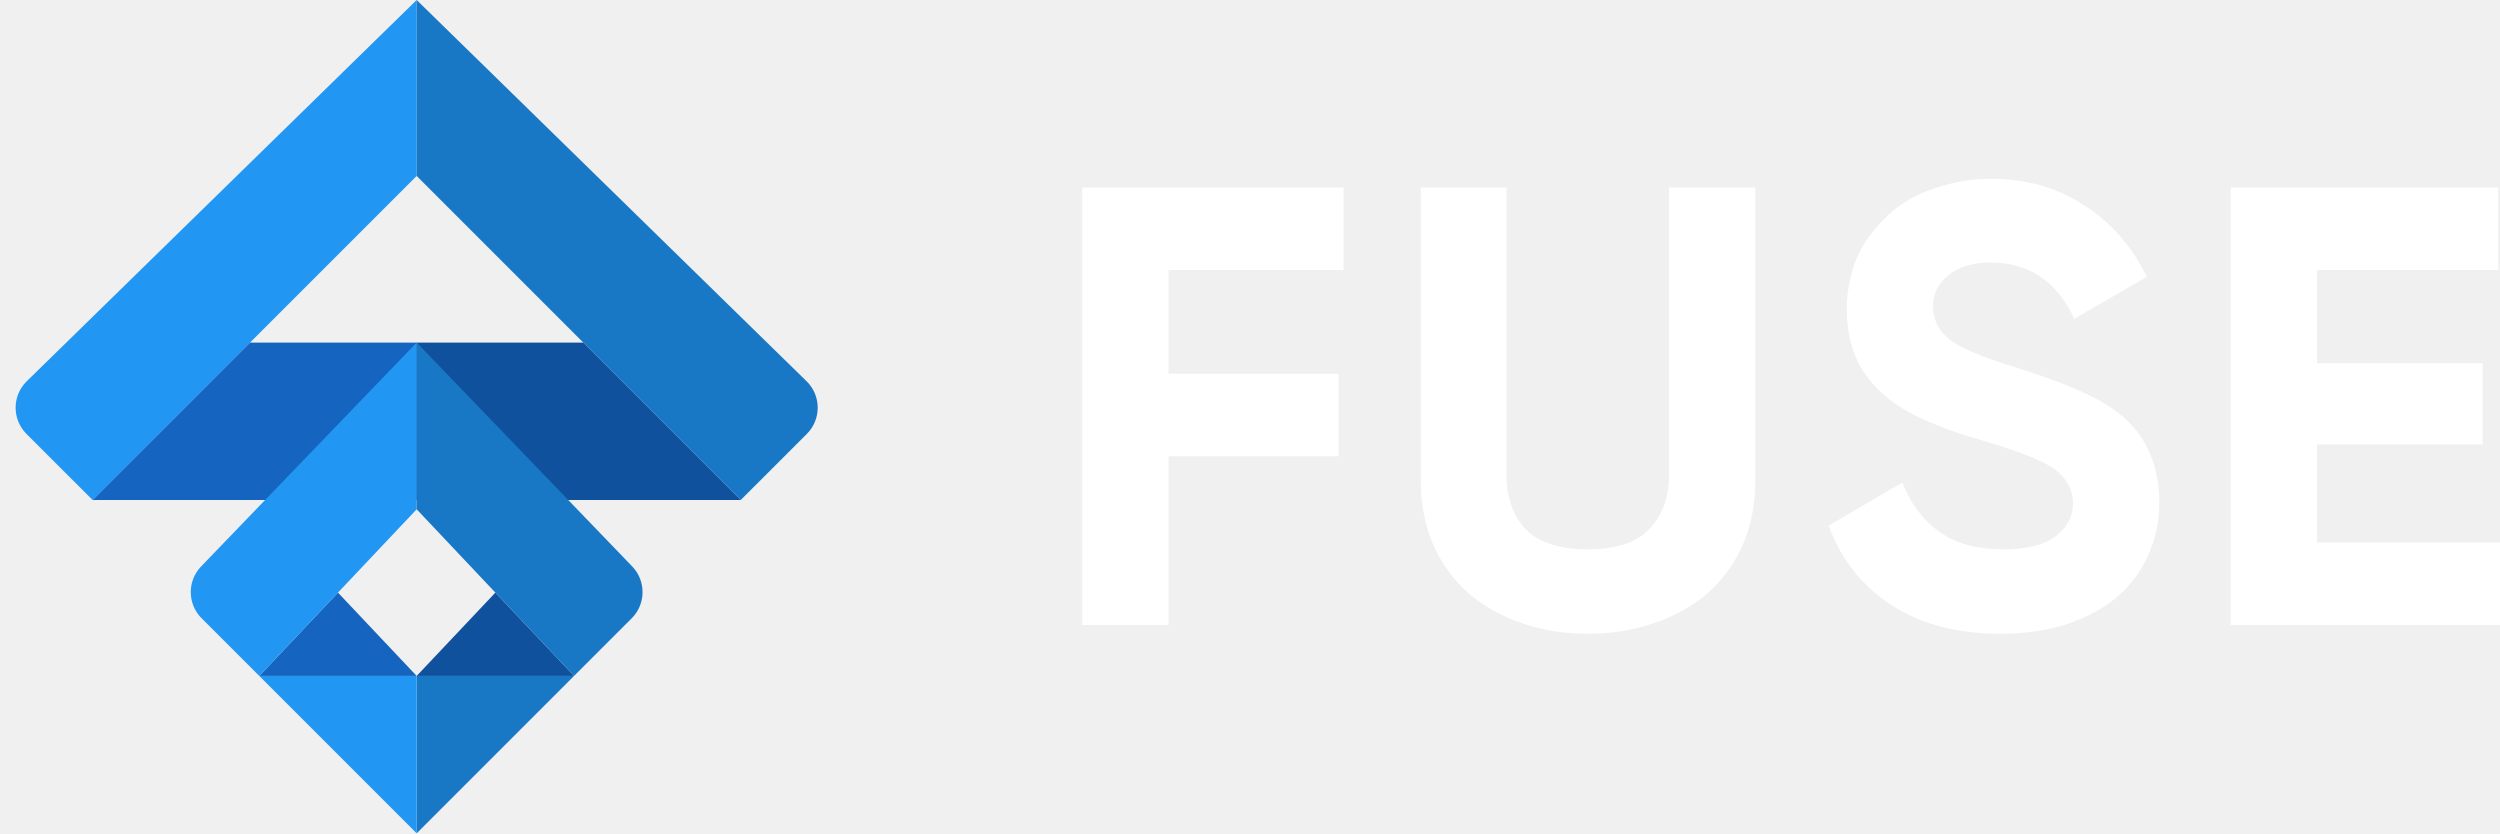
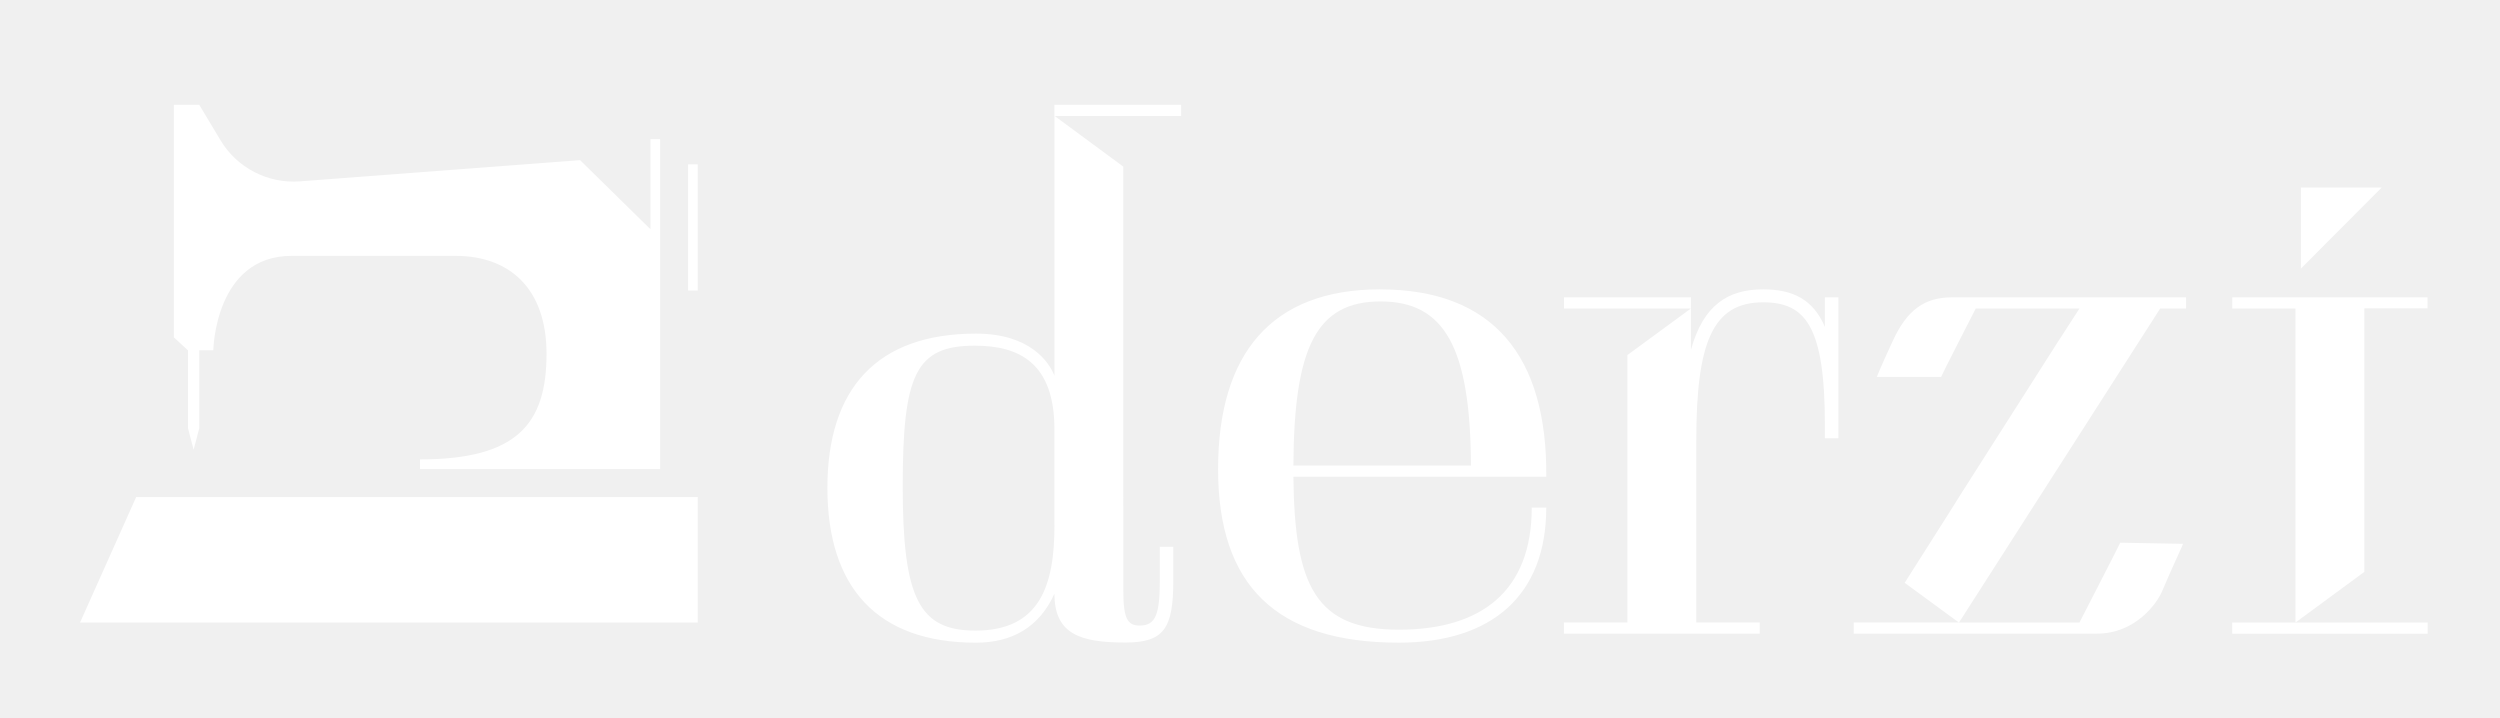
- <svg xmlns="http://www.w3.org/2000/svg" width="96" height="32" viewBox="0 0 96 32" fill="none">
-   <g clip-path="url(#clip0)">
-     <path d="M51.592 10.368H44.872V14.352H51.4V17.52H44.872V24H41.56V7.2H51.592V10.368ZM60.969 24.336C60.073 24.336 59.225 24.2 58.425 23.928C57.641 23.656 56.961 23.272 56.385 22.776C55.809 22.264 55.361 21.648 55.041 20.928C54.721 20.192 54.561 19.384 54.561 18.504V7.2H57.849V18.24C57.849 19.104 58.097 19.8 58.593 20.328C59.105 20.84 59.897 21.096 60.969 21.096C62.041 21.096 62.825 20.84 63.321 20.328C63.833 19.8 64.089 19.104 64.089 18.24V7.2H67.401V18.504C67.401 19.384 67.241 20.192 66.921 20.928C66.601 21.648 66.153 22.264 65.577 22.776C65.001 23.272 64.313 23.656 63.513 23.928C62.729 24.2 61.881 24.336 60.969 24.336ZM76.821 24.336C75.157 24.336 73.757 23.968 72.621 23.232C71.485 22.48 70.685 21.464 70.221 20.184L73.053 18.528C73.357 19.328 73.829 19.96 74.469 20.424C75.109 20.872 75.925 21.096 76.917 21.096C77.829 21.096 78.501 20.928 78.933 20.592C79.381 20.256 79.605 19.832 79.605 19.32C79.605 18.872 79.413 18.472 79.029 18.12C78.645 17.768 77.629 17.352 75.981 16.872C74.829 16.536 73.901 16.168 73.197 15.768C72.493 15.368 71.933 14.848 71.517 14.208C71.117 13.568 70.917 12.784 70.917 11.856C70.917 11.296 71.013 10.728 71.205 10.152C71.413 9.56 71.781 8.992 72.309 8.448C72.837 7.904 73.477 7.504 74.229 7.248C74.981 6.992 75.717 6.864 76.437 6.864C77.797 6.864 78.989 7.2 80.013 7.872C81.053 8.528 81.861 9.448 82.437 10.632L79.653 12.24C78.981 10.8 77.909 10.08 76.437 10.08C75.765 10.08 75.229 10.24 74.829 10.56C74.429 10.88 74.229 11.28 74.229 11.76C74.229 12.272 74.437 12.696 74.853 13.032C75.285 13.368 76.141 13.728 77.421 14.112C78.989 14.608 80.125 15.072 80.829 15.504C81.549 15.936 82.077 16.472 82.413 17.112C82.749 17.752 82.917 18.472 82.917 19.272C82.917 20.04 82.765 20.744 82.461 21.384C82.173 22.008 81.757 22.544 81.213 22.992C80.669 23.424 80.021 23.76 79.269 24C78.517 24.224 77.701 24.336 76.821 24.336ZM88.972 20.832H96.052V24H85.66V7.2H95.932V10.368H88.972V13.944H95.332V17.064H88.972V20.832Z" fill="white" />
-     <path d="M16 6.756V0L1.028 14.639C0.462 15.192 0.457 16.102 1.017 16.662L3.556 19.2" fill="#2196F3" />
-     <path d="M16 6.756V0L30.972 14.639C31.538 15.192 31.543 16.102 30.983 16.662L28.444 19.2" fill="#1878C6" />
-     <path d="M3.556 19.2L9.6 13.156H16V19.2" fill="#1565C0" />
-     <path d="M28.444 19.2L22.4 13.156H16V19.2" fill="#10519D" />
-     <path d="M16 25.956H9.956L12.978 22.756L16 25.956Z" fill="#1565C0" />
-     <path d="M16 32L22.044 25.956L16 25.956V32Z" fill="#1878C6" />
-     <path d="M16 32L9.956 25.956H16V32Z" fill="#2196F3" />
-     <path d="M16 25.956H22.044L19.022 22.756L16 25.956Z" fill="#10519D" />
-     <path d="M7.724 21.75C7.186 22.308 7.194 23.194 7.742 23.742L9.956 25.956L16 19.556V13.156" fill="#2196F3" />
-     <path d="M24.276 21.75C24.814 22.308 24.806 23.194 24.258 23.742L22.044 25.956L16 19.556V13.156" fill="#1878C6" />
-   </g>
-   <defs>
-     <clipPath id="clip0">
-       <rect width="96" height="32" fill="white" />
-     </clipPath>
-   </defs>
+ <svg xmlns="http://www.w3.org/2000/svg" width="937" height="269" viewBox="0 0 937 269" fill="none">
+   <path d="M517.229 108.45C476.699 108.45 456.539 132.42 456.539 175.83C456.539 219.24 478.119 240.87 524.289 240.87C559.169 240.87 579.539 223.1 579.539 190.25H574.099C574.099 221.43 555.339 236.01 524.289 236.01C493.239 236.01 485.169 219.75 484.769 178.69H579.539C579.939 133.43 559.579 108.46 517.229 108.46M484.769 174.49C484.969 130.07 493.439 112.98 517.439 112.98C541.439 112.98 551.109 130.24 551.319 174.49H484.779H484.769Z" fill="white" />
+   <path d="M683.97 122.52C679.54 112.14 671.87 108.45 660.77 108.45C647.68 108.45 638.4 114.31 633.77 131.09V115.63V111.44H586.18V115.63H633.73L609.94 133.08V233.31H586.16V237.5H659.55V233.31H635.77V165.28C635.77 128.91 641.61 113.31 660.77 113.31C676.71 113.31 683.97 122.2 683.97 159.39V164.25H689.02V111.43H683.97V122.51V122.52Z" fill="white" />
+   <path d="M395.209 43.45V140.81C393.199 135.77 386.149 125.04 365.779 125.04C328.679 125.04 310.109 145.67 310.109 182.86C310.109 220.05 328.669 240.88 365.779 240.88C379.299 240.88 389.519 235.1 395.199 222.53C395.199 237.79 405.079 240.82 421.809 240.82C436.309 240.82 439.749 235.45 439.749 217.67V204.94H434.699V217.33C434.699 229.92 433.289 234.46 427.249 234.46C422.599 234.46 421.019 232 421.019 221.11L420.989 62.44L395.279 43.47H442.689V39.28H395.199V43.46L395.209 43.45ZM395.209 196.95C395.209 219.42 389.759 236.35 365.579 236.35C344.609 236.35 338.339 224.43 338.339 182.38C338.339 140.33 343.169 129.56 365.369 129.56C382.099 129.56 395.199 136.1 395.199 160.92V196.95H395.209Z" fill="white" />
+   <path d="M731.639 111.44C721.259 111.44 714.799 116.2 709.519 127.55C704.999 137.26 703.419 141.28 703.419 141.28H727.519C727.519 140.95 740.509 115.63 740.509 115.63H779.379L771.649 127.6H771.629L770.609 129.2C763.029 141.1 743.259 172.12 735.679 184L730.459 192.31L723.999 202.47H724.019L713.869 218.44L734.179 233.31H694.779V237.49C694.779 237.49 785.879 237.49 785.899 237.49C800.429 237.49 808.469 226.08 810.359 221.6C814.489 211.85 818.259 204.04 818.199 203.83L794.659 203.4C794.659 203.64 779.369 233.33 779.369 233.33H734.229L809.629 115.64H819.329V111.45H731.669L731.639 111.44Z" fill="white" />
+   <path d="M862.381 70.28V100.66L892.661 70.28H862.381Z" fill="white" />
+   <path d="M860.351 233.32H836.631V237.51H909.891V233.32H860.351Z" fill="white" />
+   <path d="M886.16 115.56H909.83V111.44H836.65V115.63H860.35V233.32L886.16 214.33V115.56Z" fill="white" />
+   <path d="M30 233.32H261.517V186.302H51.036L30 233.32Z" fill="white" />
+   <path d="M70.452 131.274V160.48L72.567 168.562L74.697 160.48V131.274H79.949C79.949 131.274 80.518 95.898 109.301 95.898H170.732C190.82 95.898 204.84 107.962 204.84 132.631C204.84 159.094 193.534 172.18 157.413 172.18V175.813H247.409V52.147H243.791V85.919L217.415 60.025L112.393 67.975C100.358 68.88 88.833 62.913 82.618 52.526L74.682 39.28H65.156V126.431L70.437 131.304L70.452 131.274Z" fill="white" />
+   <path d="M261.516 61.601H257.898V108.881H261.516V61.601Z" fill="white" />
</svg>
